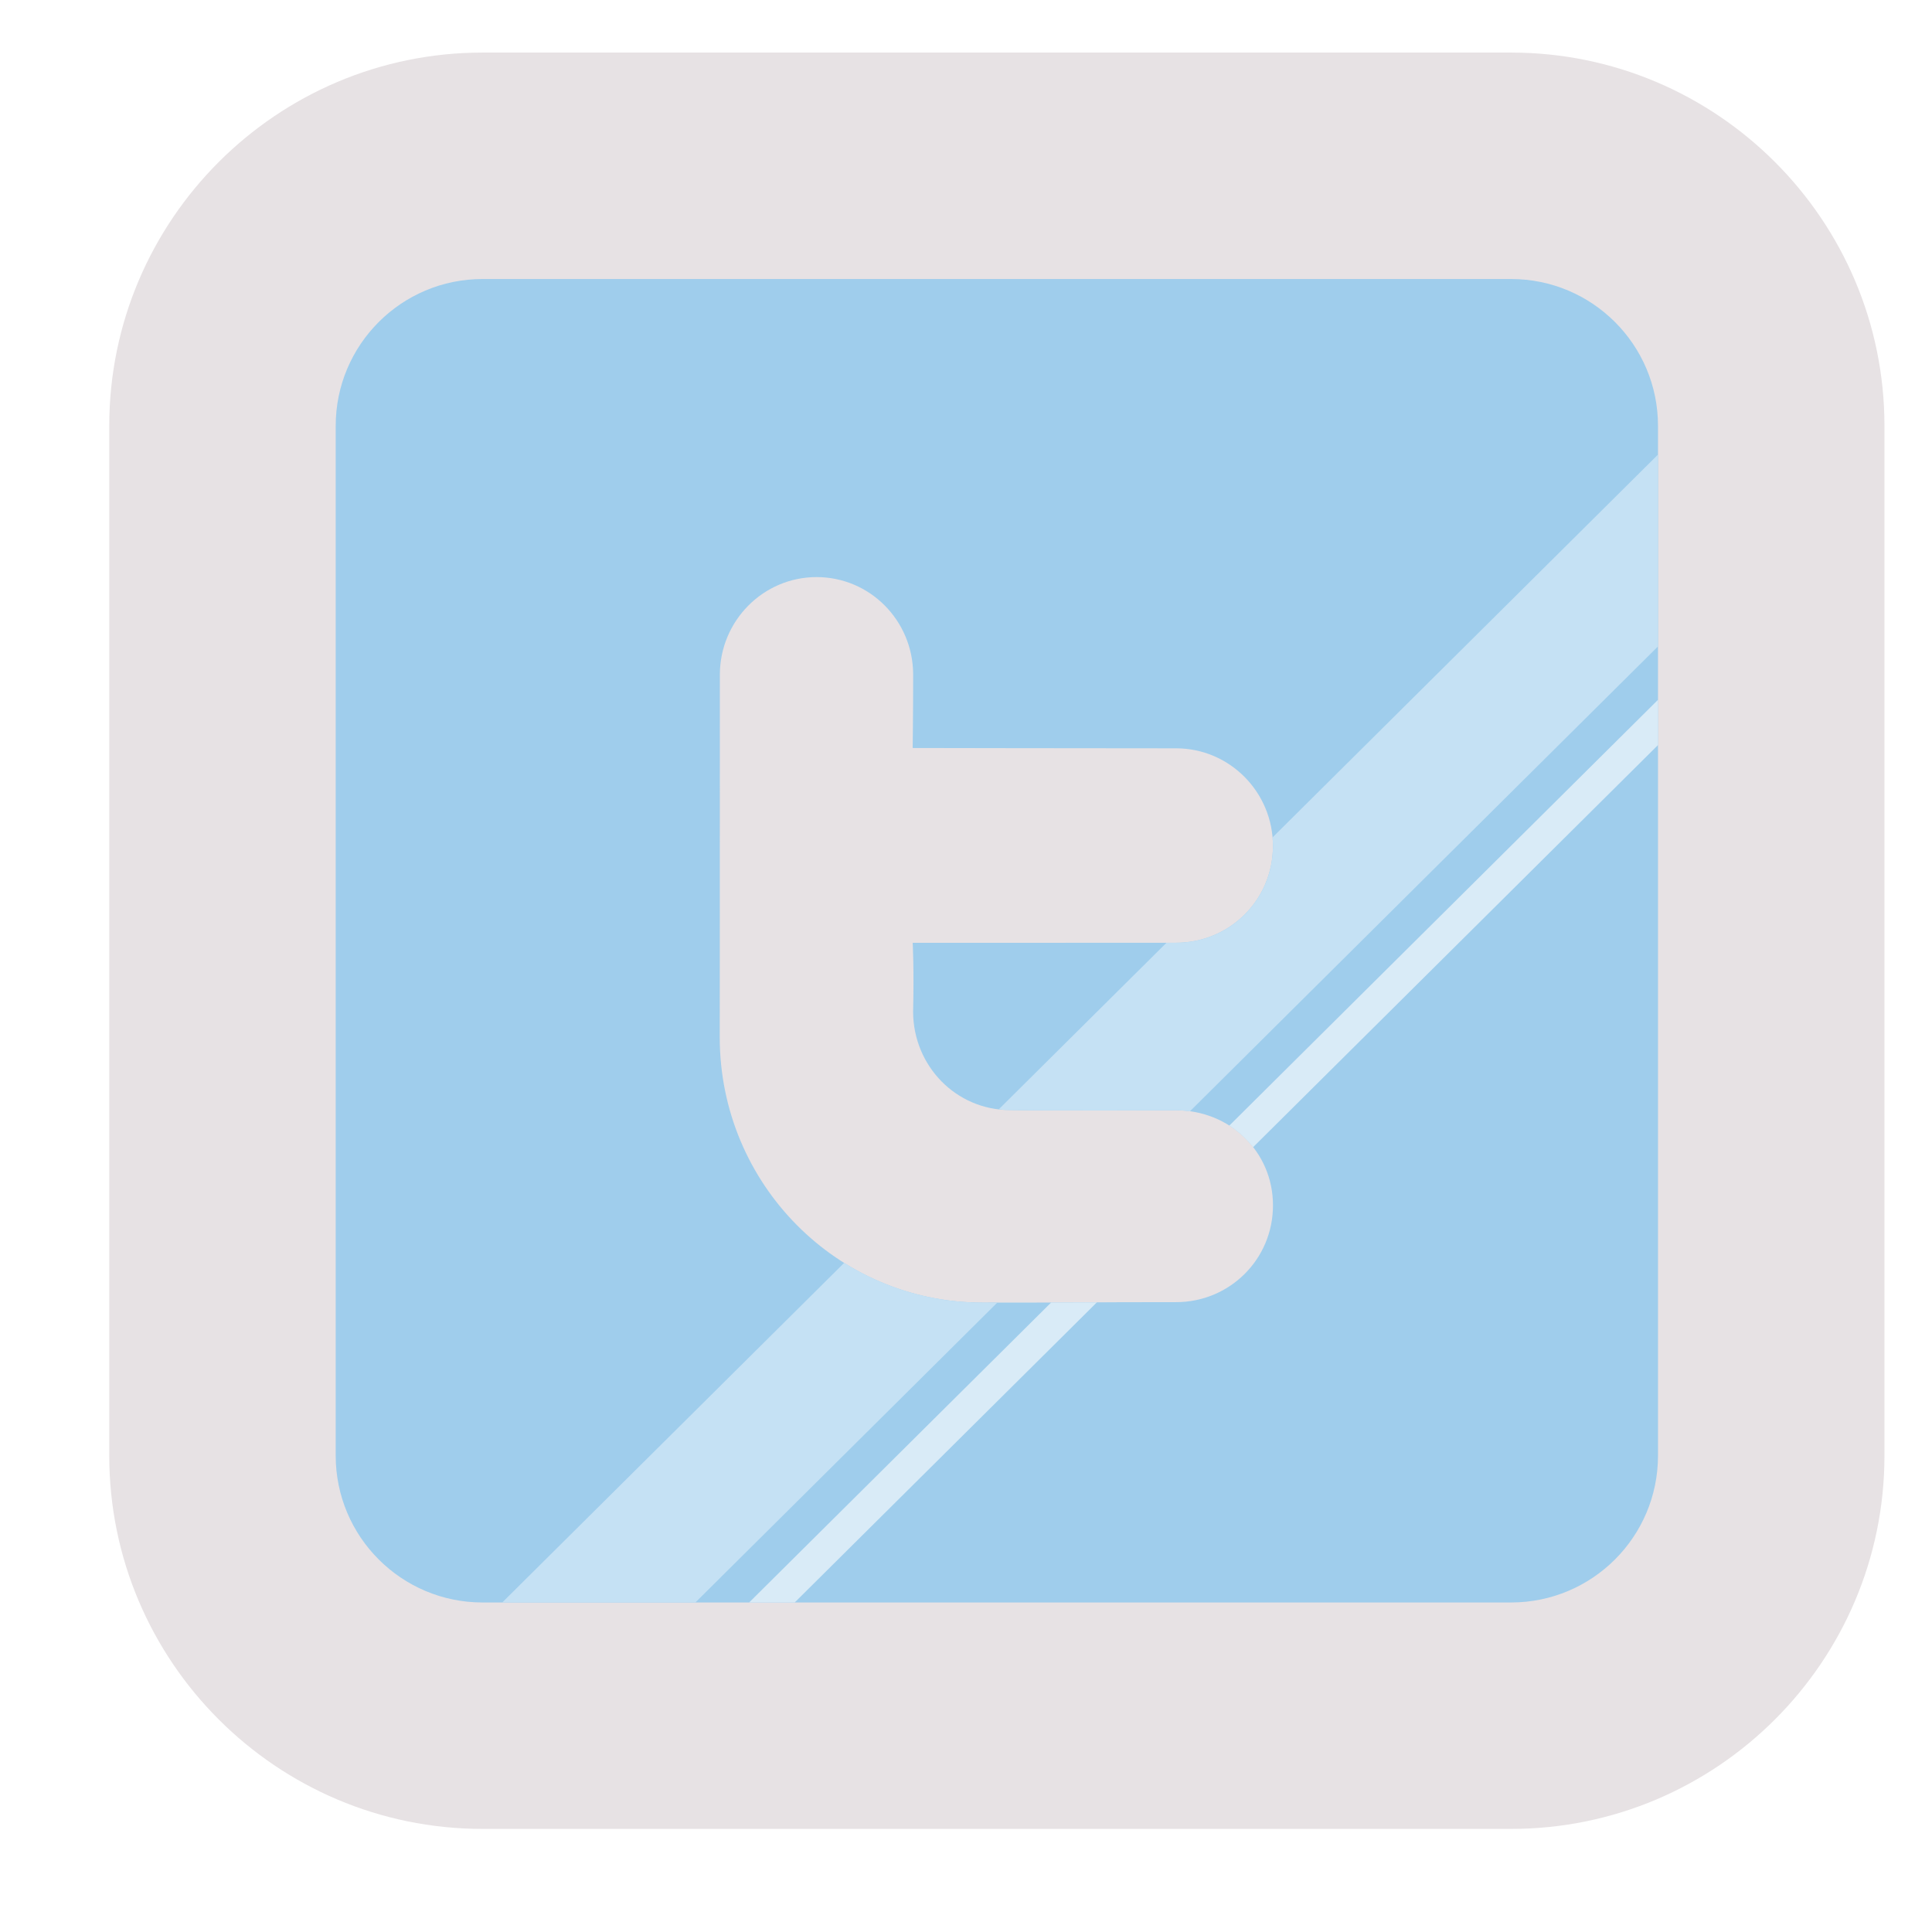
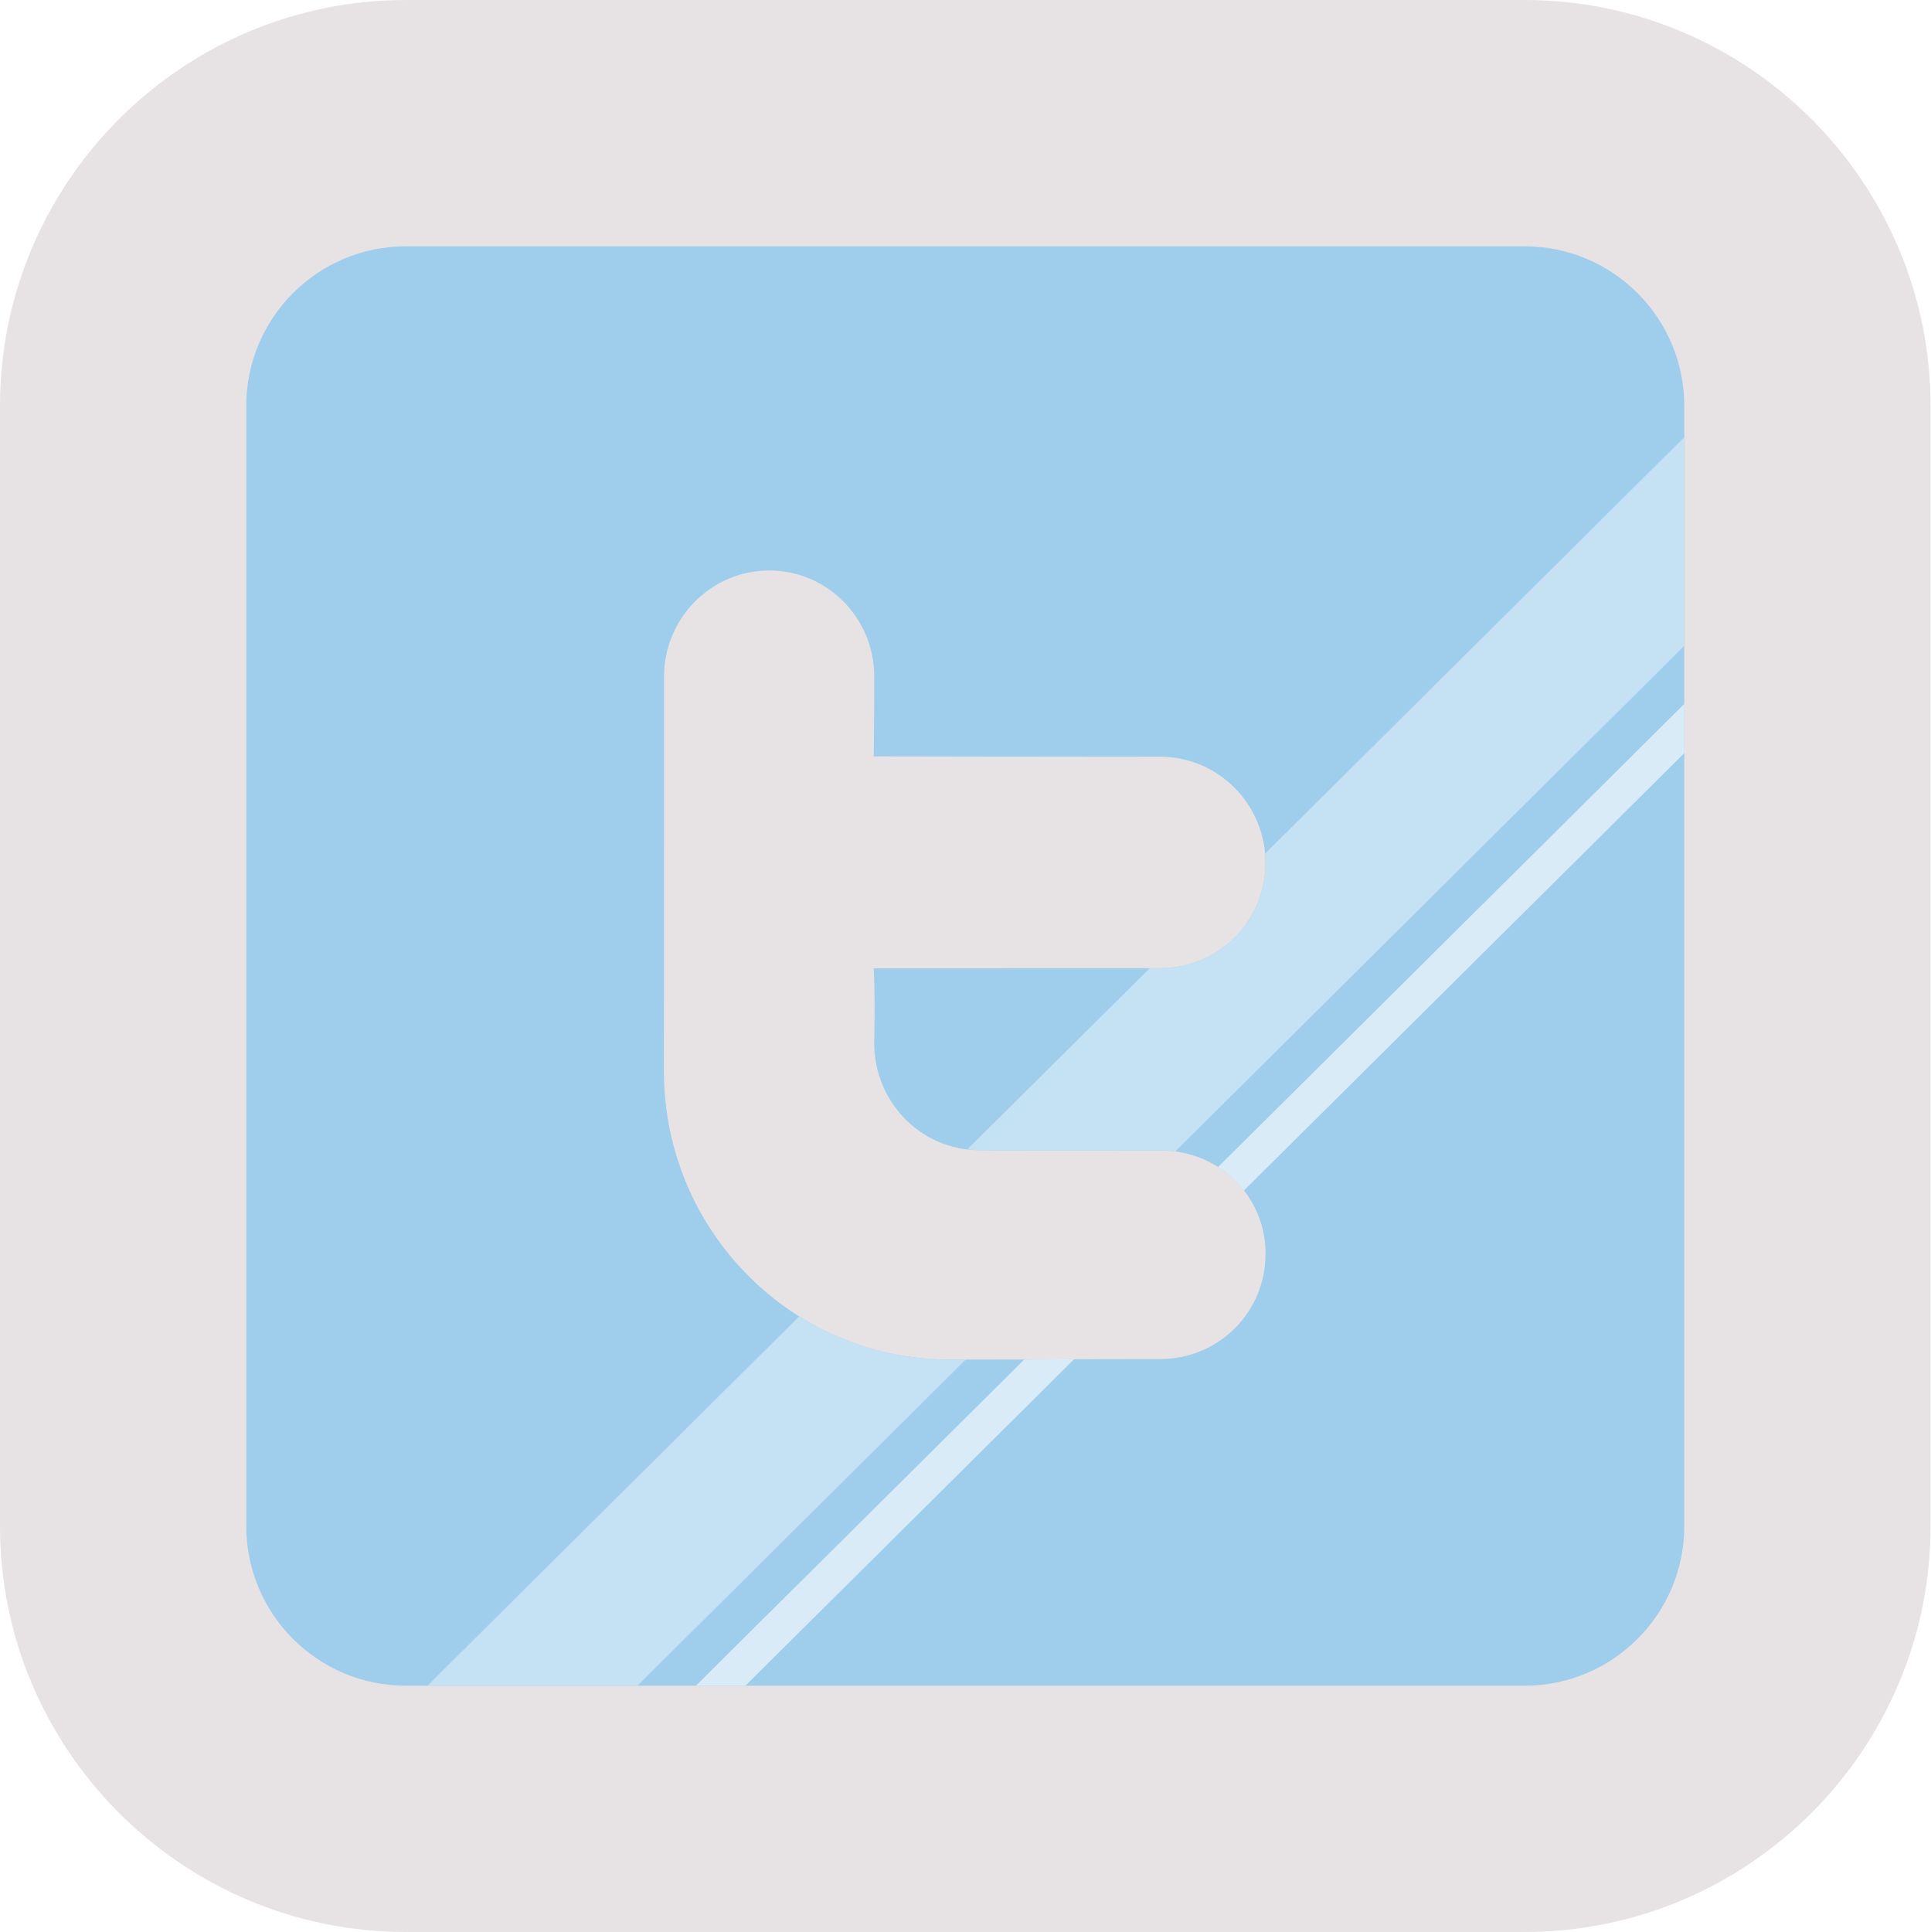
- <svg xmlns="http://www.w3.org/2000/svg" version="1.1" x="0px" y="0px" width="100px" height="100px" viewBox="-5.655 -2.721 100 100" overflow="visible" enable-background="new -5.655 -2.721 100 100" xml:space="preserve">
-   <defs>
+ <svg xmlns="http://www.w3.org/2000/svg" version="1.1" x="0px" y="0px" width="91.884" height="91.943" viewBox="-5.655 -2.721 91.884 91.943" overflow="visible" enable-background="new -5.655 -2.721 100 100" xml:space="preserve" id="svg2" style="overflow:visible">
+   <defs id="defs4">
</defs>
-   <g>
-     <path fill-rule="evenodd" clip-rule="evenodd" fill="#E7E2E4" d="M19.322,86.083c-7.422,0-13.461-6.039-13.461-13.462V19.322   c0-7.422,6.039-13.461,13.461-13.461h53.235c7.426,0,13.467,6.039,13.467,13.461v53.299c0,7.423-6.041,13.462-13.467,13.462H19.322   z" />
-     <path fill="#E7E2E4" d="M72.557,11.721c4.202,0,7.606,3.403,7.606,7.601v53.299c0,4.198-3.404,7.602-7.606,7.602H19.322   c-4.198,0-7.601-3.403-7.601-7.602V19.322c0-4.197,3.403-7.601,7.601-7.601H72.557 M72.557,0H19.322C8.668,0,0,8.668,0,19.322   v53.299c0,10.654,8.668,19.322,19.322,19.322h53.235c10.657,0,19.327-8.668,19.327-19.322V19.322C91.884,8.668,83.214,0,72.557,0   L72.557,0z" />
+   <g id="g6" transform="translate(-5.655,-2.721)">
+     <path clip-rule="evenodd" d="M 19.322,86.083 C 11.9,86.083 5.861,80.044 5.861,72.621 V 19.322 C 5.861,11.9 11.9,5.861 19.322,5.861 h 53.235 c 7.426,0 13.467,6.039 13.467,13.461 v 53.299 c 0,7.423 -6.041,13.462 -13.467,13.462 H 19.322 z" id="path8" style="fill:#e7e2e4;fill-rule:evenodd" />
+     <path d="m 72.557,11.721 c 4.202,0 7.606,3.403 7.606,7.601 v 53.299 c 0,4.198 -3.404,7.602 -7.606,7.602 H 19.322 c -4.198,0 -7.601,-3.403 -7.601,-7.602 V 19.322 c 0,-4.197 3.403,-7.601 7.601,-7.601 H 72.557 M 72.557,0 H 19.322 C 8.668,0 0,8.668 0,19.322 v 53.299 c 0,10.654 8.668,19.322 19.322,19.322 h 53.235 c 10.657,0 19.327,-8.668 19.327,-19.322 V 19.322 C 91.884,8.668 83.214,0 72.557,0 l 0,0 z" id="path10" style="fill:#e7e2e4" />
  </g>
-   <path fill-rule="evenodd" clip-rule="evenodd" fill="#9FCDEC" d="M72.557,80.223H19.322c-4.198,0-7.601-3.403-7.601-7.602V19.322  c0-4.197,3.403-7.601,7.601-7.601h53.235c4.202,0,7.606,3.403,7.606,7.601v53.299C80.164,76.819,76.759,80.223,72.557,80.223z   M55.218,46.076c2.77,0,5.015-2.216,5.015-5.009c0-2.789-2.245-5.055-5.015-5.055c-4.744,0-13.633-0.017-13.633-0.017  s0.025-1.656,0.025-3.838c-0.025-2.771-2.245-5.008-5-5.008c-2.76,0-5.005,2.266-5.005,5.054c0,14.413-0.007,18.786-0.007,18.786  c0.015,7.58,6.095,13.713,13.6,13.713c6.848,0,4.759-0.024,10.021-0.024c2.77,0,5.015-2.217,5.015-5.009  c0-2.793-2.245-4.922-5.015-4.922c-1.129,0-5.451,0.029-8.6-0.012c-2.784,0-5-2.275-5.012-5.084  c0.054-2.216-0.021-3.571-0.021-3.571S49.453,46.076,55.218,46.076z" />
-   <path fill="none" d="M57.973,55.539c-0.602-0.382-1.295-0.637-2.039-0.737c-0.234-0.032-0.472-0.055-0.716-0.055  c-1.129,0-5.451,0.029-8.6-0.012c-0.196,0-0.389-0.015-0.578-0.037c-2.506-0.29-4.423-2.436-4.434-5.047  c0.054-2.216-0.021-3.571-0.021-3.571s7.427-0.004,13.137-0.004c0.167,0,0.333,0,0.496,0c2.77,0,5.015-2.216,5.015-5.009  c0-0.149-0.01-0.296-0.022-0.442c-0.223-2.582-2.372-4.613-4.992-4.613c-4.744,0-13.633-0.017-13.633-0.017s0.025-1.656,0.025-3.838  c-0.025-2.771-2.245-5.008-5-5.008c-2.76,0-5.005,2.266-5.005,5.054c0,14.413-0.007,18.786-0.007,18.786  c0.009,4.926,2.582,9.238,6.441,11.656c2.08,1.302,4.531,2.057,7.159,2.057c0.271,0,0.523,0,0.768,0  c1.204,0,2.093-0.001,2.784-0.003c1.135-0.003,1.749-0.008,2.37-0.012c0.868-0.005,1.753-0.01,4.099-0.01  c2.77,0,5.015-2.217,5.015-5.009c0-1.151-0.387-2.187-1.029-3.01C58.86,56.22,58.447,55.841,57.973,55.539z" />
-   <path fill="none" d="M59.204,56.659c0.643,0.823,1.029,1.858,1.029,3.01c0,2.792-2.245,5.009-5.015,5.009  c-2.346,0-3.23,0.005-4.099,0.01L35.478,80.223h37.079c4.202,0,7.606-3.403,7.606-7.602V35.842L59.204,56.659z" />
-   <path fill="none" d="M41.606,49.651c0.011,2.611,1.928,4.757,4.434,5.047l8.682-8.622c-5.71,0-13.137,0.004-13.137,0.004  S41.661,47.435,41.606,49.651z" />
-   <path fill="none" d="M45.965,64.702L30.338,80.223h2.782L48.75,64.699C48.058,64.701,47.169,64.702,45.965,64.702z" />
-   <path fill="none" d="M57.973,55.539l22.19-22.04v-2.763L55.934,54.802C56.678,54.902,57.372,55.157,57.973,55.539z" />
-   <path fill="none" d="M31.598,50.989c0,0,0.007-4.373,0.007-18.786c0-2.789,2.245-5.054,5.005-5.054c2.754,0,4.975,2.236,5,5.008  c0,2.183-0.025,3.838-0.025,3.838s8.889,0.017,13.633,0.017c2.62,0,4.77,2.031,4.992,4.613l19.953-19.817v-1.486  c0-4.197-3.404-7.601-7.606-7.601H19.322c-4.198,0-7.601,3.403-7.601,7.601v53.299c0,4.198,3.403,7.602,7.601,7.602h1.02  l17.698-17.577C34.18,60.228,31.607,55.915,31.598,50.989z" />
-   <path fill="#C5E1F4" d="M45.198,64.702c-2.627,0-5.079-0.755-7.159-2.057L20.341,80.223h9.997l15.627-15.521  C45.721,64.702,45.468,64.702,45.198,64.702z" />
-   <path fill="#C5E1F4" d="M60.233,41.067c0,2.793-2.245,5.009-5.015,5.009c-0.163,0-0.329,0-0.496,0l-8.682,8.622  c0.189,0.022,0.382,0.037,0.578,0.037c3.148,0.041,7.471,0.012,8.6,0.012c0.244,0,0.481,0.022,0.716,0.055l24.229-24.065v-9.929  L60.21,40.625C60.223,40.771,60.233,40.918,60.233,41.067z" />
-   <path fill="#D9EBF7" d="M59.204,56.659l20.96-20.817V33.5l-22.19,22.04C58.447,55.841,58.86,56.22,59.204,56.659z" />
-   <path fill="#D9EBF7" d="M48.75,64.699L33.12,80.223h2.358L51.12,64.688C50.499,64.691,49.884,64.696,48.75,64.699z" />
+   <path clip-rule="evenodd" d="M 66.902,77.502 H 13.667 C 9.469,77.502 6.066,74.099 6.066,69.9 V 16.601 C 6.066,12.404 9.469,9 13.667,9 h 53.235 c 4.202,0 7.606,3.403 7.606,7.601 V 69.9 c 0.001,4.198 -3.404,7.602 -7.606,7.602 z M 49.563,43.355 c 2.77,0 5.015,-2.216 5.015,-5.009 0,-2.789 -2.245,-5.055 -5.015,-5.055 -4.744,0 -13.633,-0.017 -13.633,-0.017 0,0 0.025,-1.656 0.025,-3.838 -0.025,-2.771 -2.245,-5.008 -5,-5.008 -2.76,0 -5.005,2.266 -5.005,5.054 0,14.413 -0.007,18.786 -0.007,18.786 0.015,7.58 6.095,13.713 13.6,13.713 6.848,0 4.759,-0.024 10.021,-0.024 2.77,0 5.015,-2.217 5.015,-5.009 0,-2.793 -2.245,-4.922 -5.015,-4.922 -1.129,0 -5.451,0.029 -8.6,-0.012 -2.784,0 -5,-2.275 -5.012,-5.084 0.054,-2.216 -0.021,-3.571 -0.021,-3.571 0,0 7.867,-0.004 13.632,-0.004 z" id="path12" style="fill:#9fcdec;fill-rule:evenodd" />
+   <path d="m 52.318,52.818 c -0.602,-0.382 -1.295,-0.637 -2.039,-0.737 -0.234,-0.032 -0.472,-0.055 -0.716,-0.055 -1.129,0 -5.451,0.029 -8.6,-0.012 -0.196,0 -0.389,-0.015 -0.578,-0.037 -2.506,-0.29 -4.423,-2.436 -4.434,-5.047 0.054,-2.216 -0.021,-3.571 -0.021,-3.571 0,0 7.427,-0.004 13.137,-0.004 0.167,0 0.333,0 0.496,0 2.77,0 5.015,-2.216 5.015,-5.009 0,-0.149 -0.01,-0.296 -0.022,-0.442 -0.223,-2.582 -2.372,-4.613 -4.992,-4.613 -4.744,0 -13.633,-0.017 -13.633,-0.017 0,0 0.025,-1.656 0.025,-3.838 -0.025,-2.771 -2.245,-5.008 -5,-5.008 -2.76,0 -5.005,2.266 -5.005,5.054 0,14.413 -0.007,18.786 -0.007,18.786 0.009,4.926 2.582,9.238 6.441,11.656 2.08,1.302 4.531,2.057 7.159,2.057 0.271,0 0.523,0 0.768,0 1.204,0 2.093,-0.001 2.784,-0.003 1.135,-0.003 1.749,-0.008 2.37,-0.012 0.868,-0.005 1.753,-0.01 4.099,-0.01 2.77,0 5.015,-2.217 5.015,-5.009 0,-1.151 -0.387,-2.187 -1.029,-3.01 -0.346,-0.438 -0.759,-0.817 -1.233,-1.119 z" id="path14" style="fill:none" />
+   <path d="m 53.549,53.938 c 0.643,0.823 1.029,1.858 1.029,3.01 0,2.792 -2.245,5.009 -5.015,5.009 -2.346,0 -3.23,0.005 -4.099,0.01 L 29.823,77.502 h 37.079 c 4.202,0 7.606,-3.403 7.606,-7.602 V 33.121 L 53.549,53.938 z" id="path16" style="fill:none" />
+   <path d="m 35.951,46.93 c 0.011,2.611 1.928,4.757 4.434,5.047 l 8.682,-8.622 c -5.71,0 -13.137,0.004 -13.137,0.004 0,0 0.076,1.355 0.021,3.571 z" id="path18" style="fill:none" />
+   <path d="M 40.31,61.981 24.683,77.502 h 2.782 l 15.63,-15.524 c -0.692,0.002 -1.581,0.003 -2.785,0.003 z" id="path20" style="fill:none" />
+   <path d="m 52.318,52.818 22.19,-22.04 V 28.015 L 50.279,52.081 c 0.744,0.1 1.438,0.355 2.039,0.737 z" id="path22" style="fill:none" />
+   <path d="m 25.943,48.268 c 0,0 0.007,-4.373 0.007,-18.786 0,-2.789 2.245,-5.054 5.005,-5.054 2.754,0 4.975,2.236 5,5.008 0,2.183 -0.025,3.838 -0.025,3.838 0,0 8.889,0.017 13.633,0.017 2.62,0 4.77,2.031 4.992,4.613 L 74.508,18.087 V 16.601 C 74.508,12.404 71.104,9 66.902,9 H 13.667 C 9.469,9 6.066,12.403 6.066,16.601 V 69.9 c 0,4.198 3.403,7.602 7.601,7.602 h 1.02 L 32.385,59.925 c -3.86,-2.418 -6.433,-6.731 -6.442,-11.657 z" id="path24" style="fill:none" />
+   <path d="m 39.543,61.981 c -2.627,0 -5.079,-0.755 -7.159,-2.057 L 14.686,77.502 h 9.997 L 40.31,61.981 c -0.244,0 -0.497,0 -0.767,0 z" id="path26" style="fill:#c5e1f4" />
+   <path d="m 54.578,38.346 c 0,2.793 -2.245,5.009 -5.015,5.009 -0.163,0 -0.329,0 -0.496,0 l -8.682,8.622 c 0.189,0.022 0.382,0.037 0.578,0.037 3.148,0.041 7.471,0.012 8.6,0.012 0.244,0 0.481,0.022 0.716,0.055 L 74.508,28.016 V 18.087 L 54.555,37.904 c 0.013,0.146 0.023,0.293 0.023,0.442 z" id="path28" style="fill:#c5e1f4" />
+   <path d="m 53.549,53.938 20.96,-20.817 v -2.342 l -22.19,22.04 c 0.473,0.301 0.886,0.68 1.23,1.119 z" id="path30" style="fill:#d9ebf7" />
+   <path d="m 43.095,61.978 -15.63,15.524 h 2.358 L 45.465,61.967 c -0.621,0.003 -1.236,0.008 -2.37,0.011 z" id="path32" style="fill:#d9ebf7" />
</svg>
